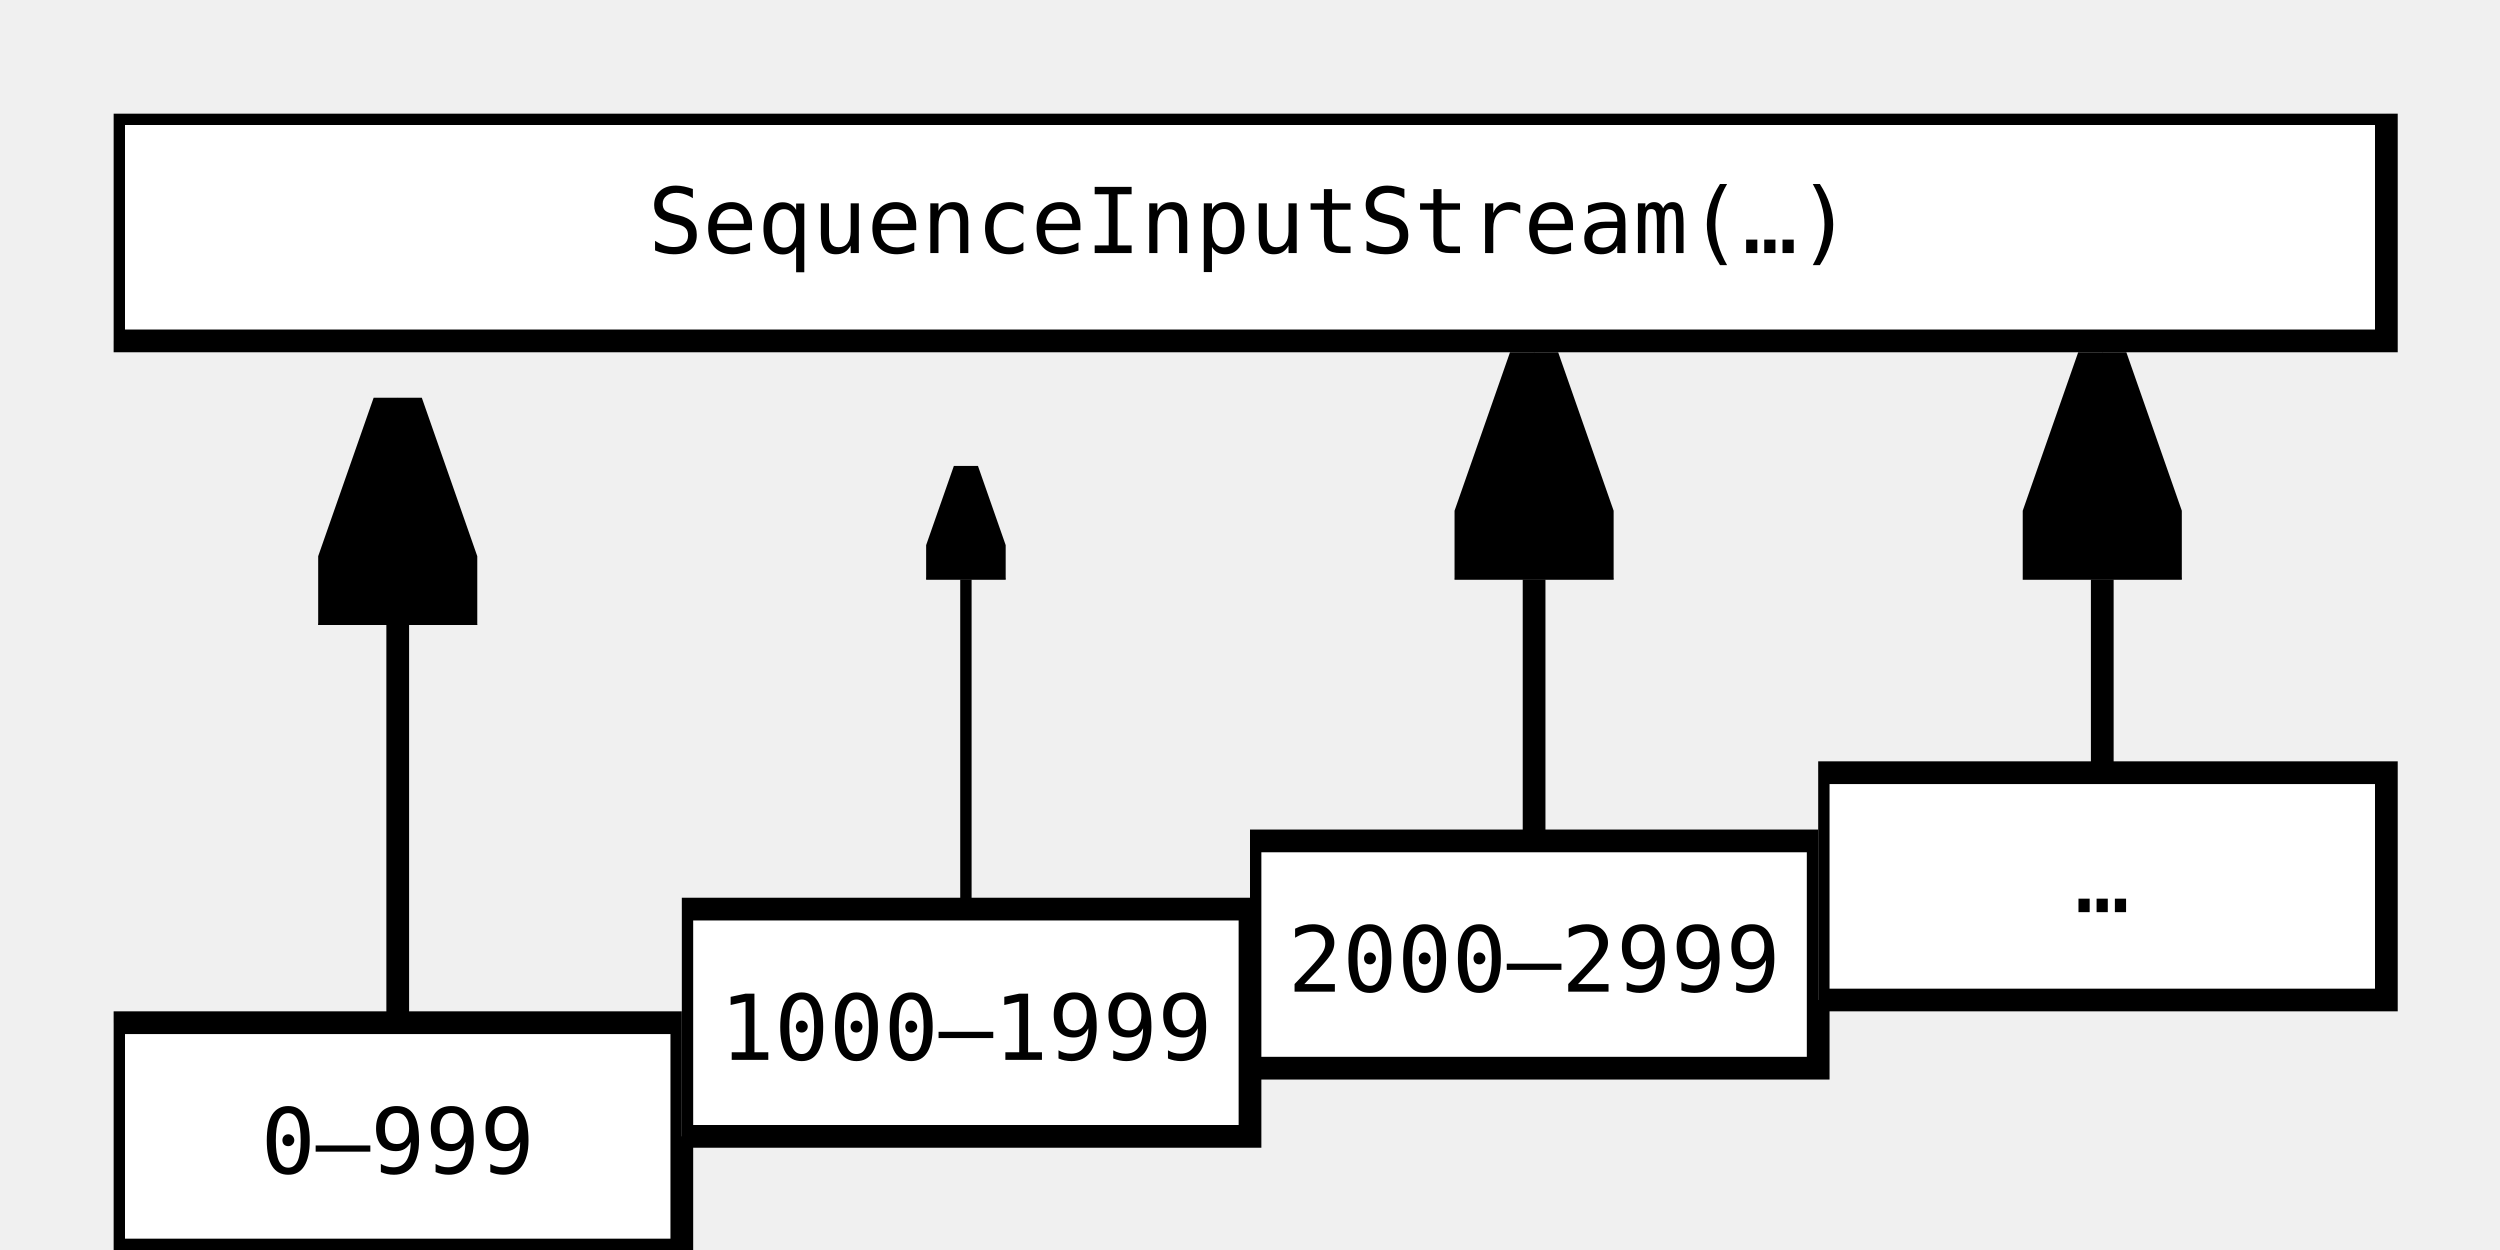
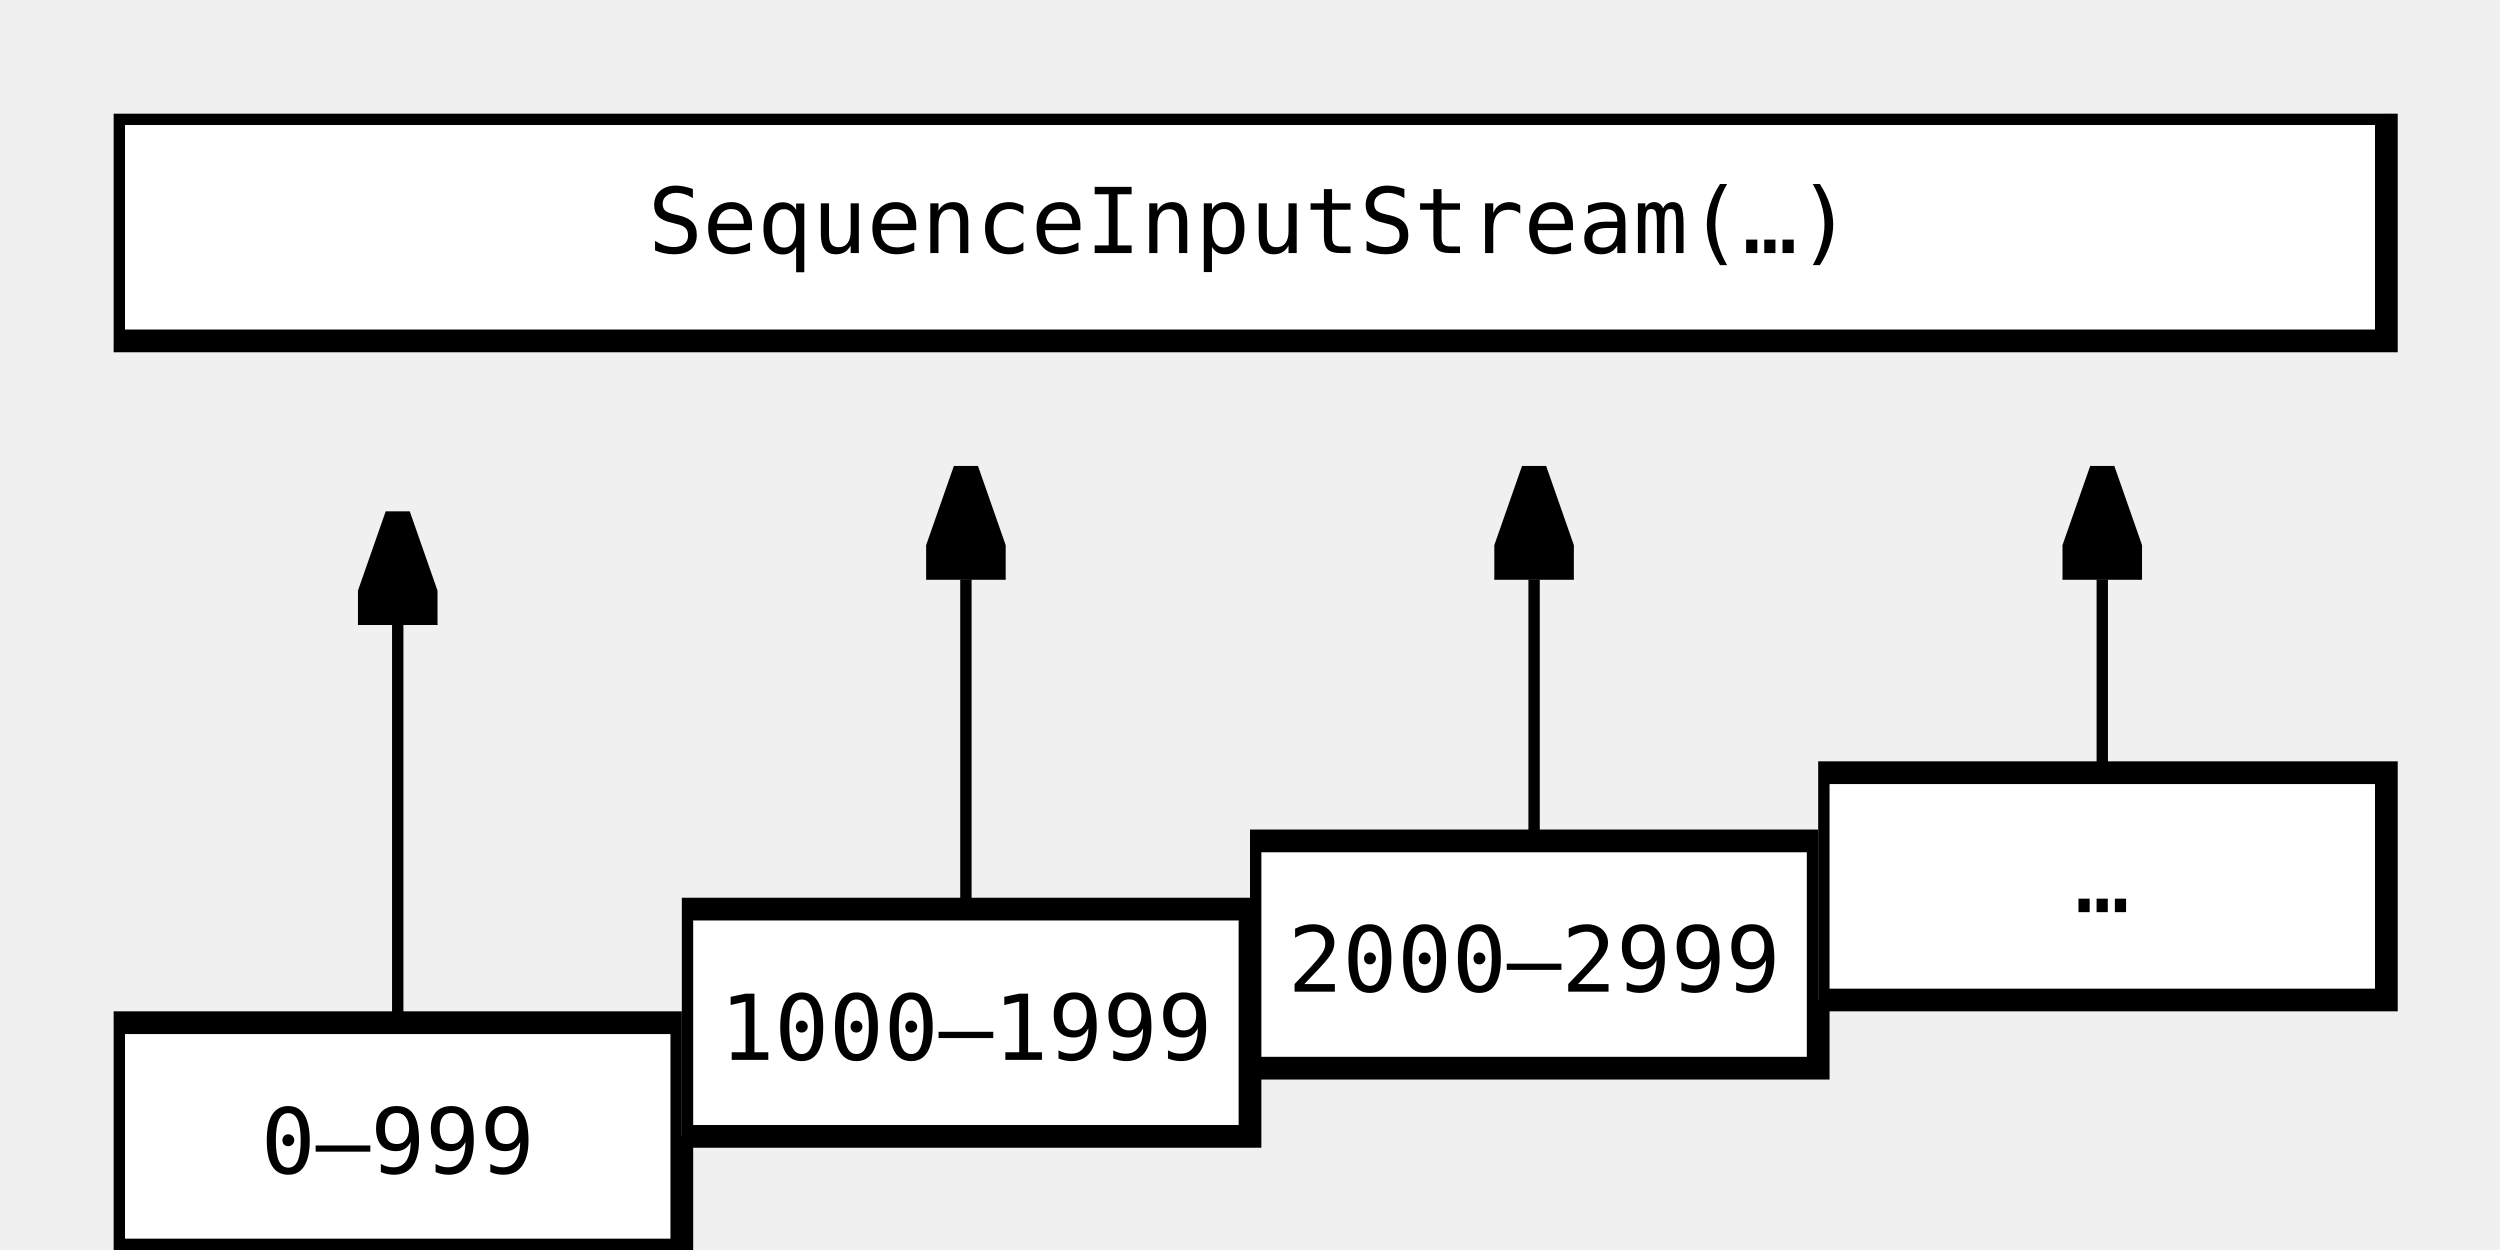
<svg xmlns="http://www.w3.org/2000/svg" viewBox="0 0 220 110" stroke="black" fill="white" stroke-width="2">
  <svg x="10" y="10">
    <rect width="200" height="20" />
    <text x="100" y="10" fill="black" font-size="8px" stroke-width="0" text-anchor="middle" font-family="monospace" dominant-baseline="middle">SequenceInputStream(…)</text>
  </svg>
  <marker id="arrowheadSequence" markerWidth="10" markerHeight="7" refX="0" refY="3.5" orient="auto">
    <polygon fill="#000" points="0 0, 10 3.5, 0 7" />
  </marker>
  <svg x="10" y="20">
    <rect y="70" width="50" height="20" />
    <text x="25" y="81" fill="black" font-size="8px" stroke-width="0" text-anchor="middle" font-family="monospace" dominant-baseline="middle">0–999</text>
-     <line x1="25" y1="70" x2="25" y2="35" marker-end="url(#arrowheadSequence)" />
+     <line x1="25" y1="70" x2="25" y2="35" marker-end="url(#arrowheadSequence)" stroke-width="1" />
  </svg>
  <svg x="60" y="10">
    <rect y="70" width="50" height="20" />
    <text x="25" y="81" fill="black" font-size="8px" stroke-width="0" text-anchor="middle" font-family="monospace" dominant-baseline="middle">1000–1999</text>
    <line x1="25" y1="70" x2="25" y2="41" marker-end="url(#arrowheadSequence)" stroke-width="1" />
  </svg>
  <svg x="110" y="4">
    <rect y="70" width="50" height="20" />
    <text x="25" y="81" fill="black" font-size="8px" stroke-width="0" text-anchor="middle" font-family="monospace" dominant-baseline="middle">2000–2999</text>
-     <line x1="25" y1="70" x2="25" y2="47" marker-end="url(#arrowheadSequence)" />
+     <line x1="25" y1="70" x2="25" y2="47" marker-end="url(#arrowheadSequence)" stroke-width="1" />
  </svg>
  <svg x="160" y="-2">
    <rect y="70" width="50" height="20" />
    <text x="25" y="80" fill="black" font-size="8px" stroke-width="0" text-anchor="middle" font-family="monospace" dominant-baseline="middle">…</text>
-     <line x1="25" y1="70" x2="25" y2="53" marker-end="url(#arrowheadSequence)" />
+     <line x1="25" y1="70" x2="25" y2="53" marker-end="url(#arrowheadSequence)" stroke-width="1" />
  </svg>
</svg>
